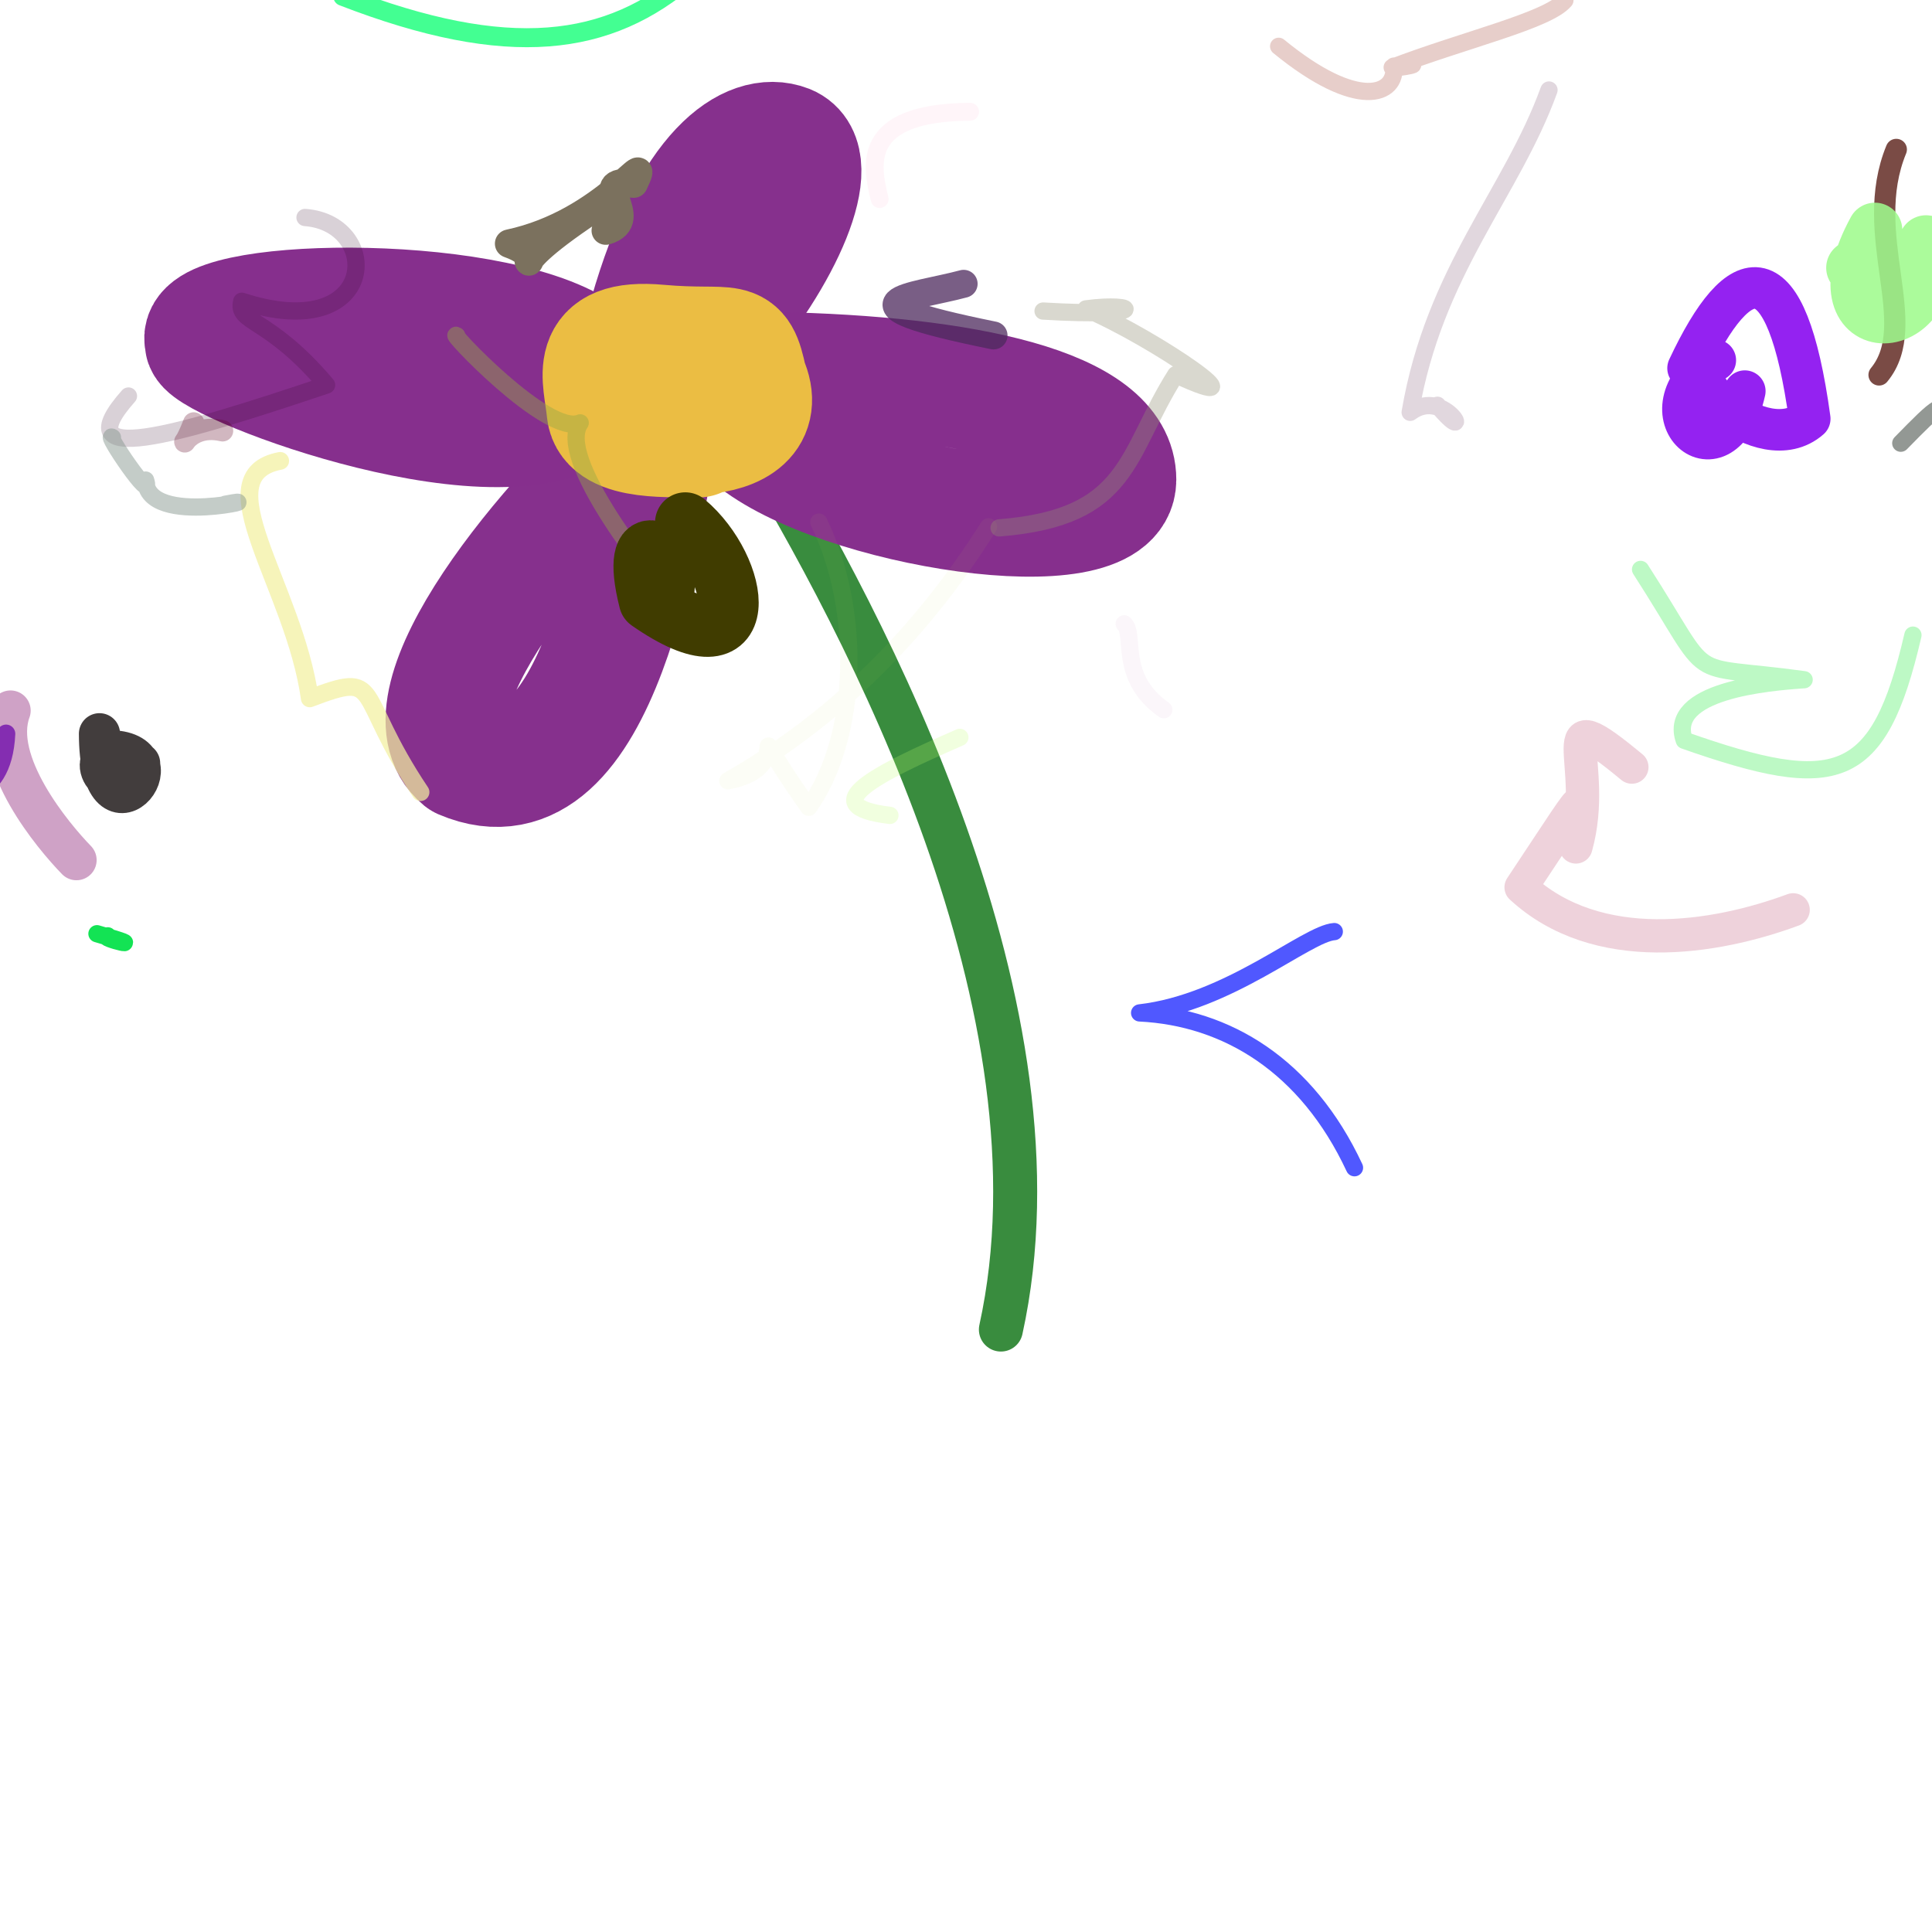
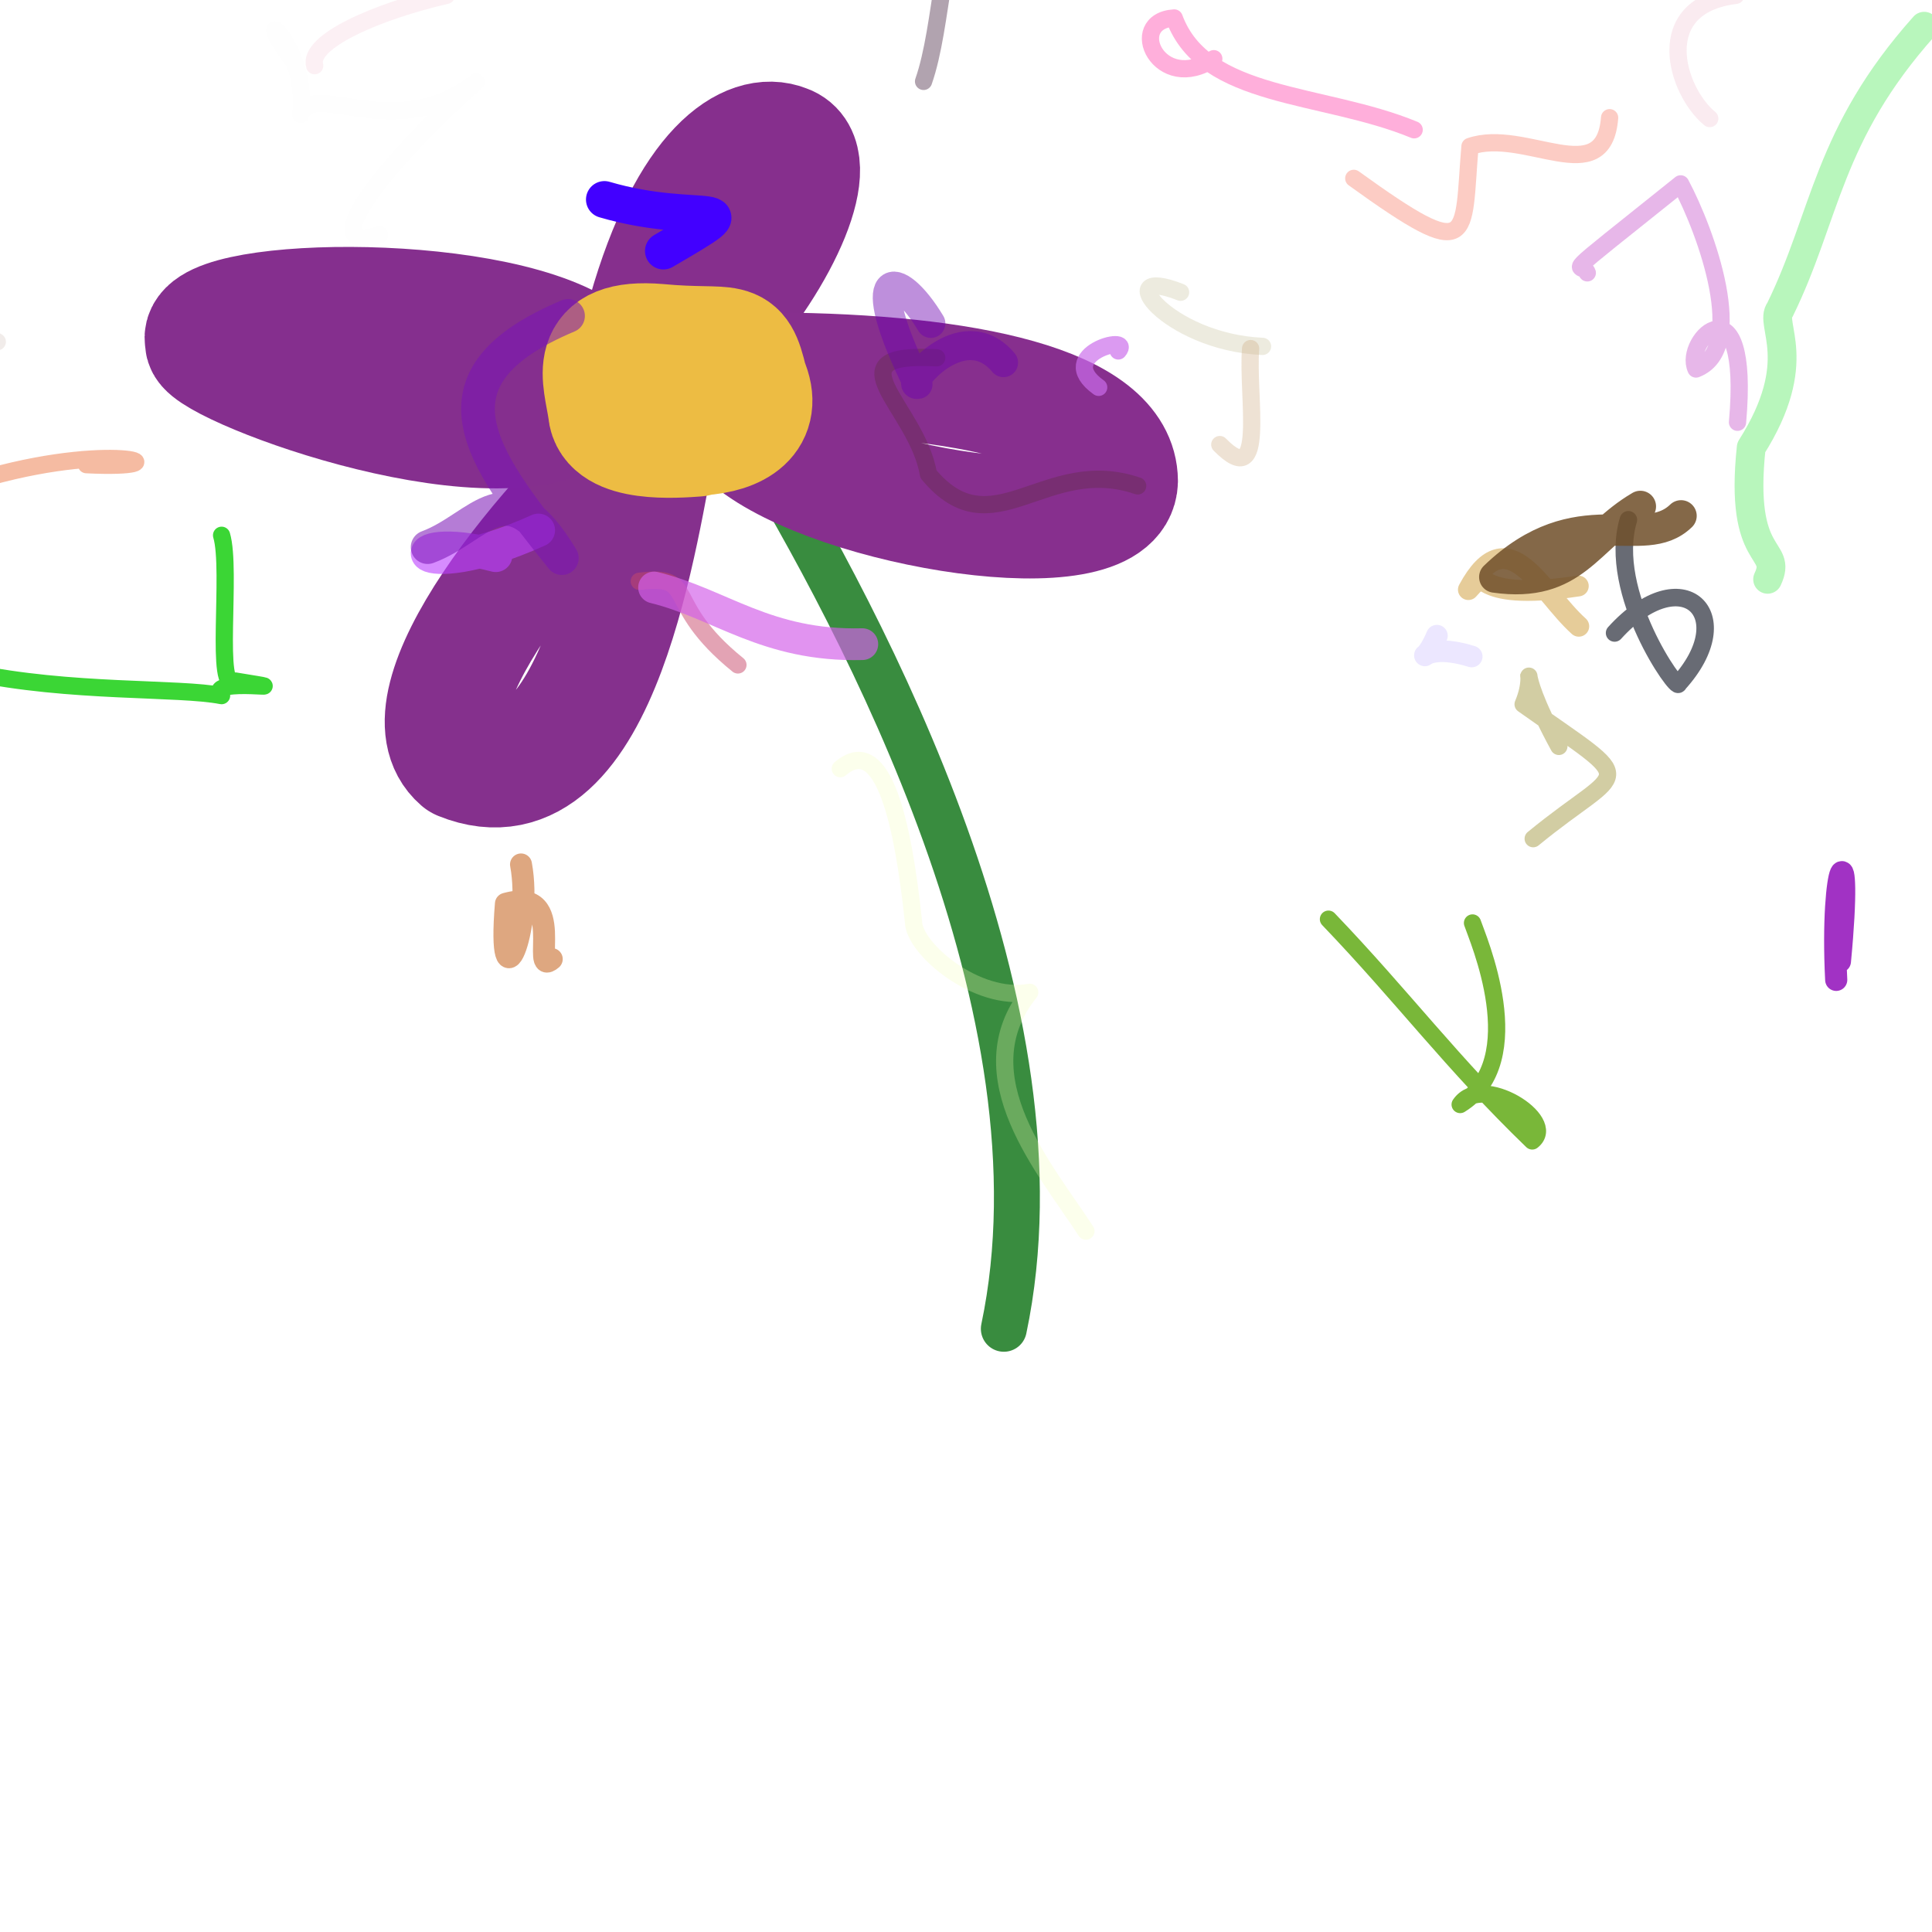
<svg xmlns="http://www.w3.org/2000/svg" version="1.1" width="224" height="224">
  <defs />
  <g>
-     <path d="M 87.171 50.604 C 100.452 72.442 124.172 117.134 116.046 154.15" stroke-width="5.102" fill="none" stroke="rgb(57, 140, 62)" stroke-opacity="1.0" stroke-linecap="round" stroke-linejoin="round" />
-     <path d="M 75.991 49.462 C 63.563 60.021 45.963 81.595 53.644 87.927 C 69.627 94.742 74.194 60.08 76.072 50.951" stroke-width="14.134" fill="none" stroke="rgb(134, 48, 141)" stroke-opacity="1.0" stroke-linecap="round" stroke-linejoin="round" />
-     <path d="M 67.605 47.073 C 56.693 54.82 22.74 41.488 23.817 39.617 C 21.815 34.69 56.296 33.717 67.223 40.937" stroke-width="14.016" fill="none" stroke="rgb(134, 47, 141)" stroke-opacity="0.999" stroke-linecap="round" stroke-linejoin="round" />
-     <path d="M 75.3 36.584 C 80.128 19.633 87.048 15.194 91.263 16.845 C 95.495 18.569 90.765 29.665 82.668 38.856" stroke-width="14.062" fill="none" stroke="rgb(134, 48, 141)" stroke-opacity="1.0" stroke-linecap="round" stroke-linejoin="round" />
-     <path d="M 89.796 43.183 C 111.837 43.609 129.409 47.33 129.371 55.625 C 129.371 63.893 97.084 58.855 87.204 50.586" stroke-width="14.023" fill="none" stroke="rgb(134, 47, 141)" stroke-opacity="1" stroke-linecap="round" stroke-linejoin="round" />
-     <path d="M 80.926 50.88 C 78.47 50.751 70.561 51.469 70.179 47.689 C 69.833 43.844 67.736 39.006 76.404 39.797 C 85.098 40.575 85.66 38.616 86.792 44.084 C 90.66 52.684 73.484 51.488 70.242 47.703" stroke-width="13.597" fill="none" stroke="rgb(235, 189, 67)" stroke-opacity="1.0" stroke-linecap="round" stroke-linejoin="round" />
-     <path d="M 148.25 5.369 C 157.435 12.887 161.963 11.045 161.608 7.664 C 166.546 7.087 161.644 8.045 161.414 7.815 C 169.73 4.622 179.525 2.368 181.438 0.031" stroke-width="2.0" fill="none" stroke="rgb(211, 168, 161)" stroke-opacity="0.562" stroke-linecap="round" stroke-linejoin="round" />
-     <path d="M 35.364 25.216 C 44.451 25.891 43.867 40.093 28.033 34.927 C 27.372 37.522 31.16 36.684 37.865 44.639 C 19.962 50.651 7.48 54.27 14.893 45.916" stroke-width="2.001" fill="none" stroke="rgb(46, 0, 38)" stroke-opacity="0.18" stroke-linecap="round" stroke-linejoin="round" />
-     <path d="M 130.342 72.327 C 131.694 73.551 129.585 78.519 134.936 82.288" stroke-width="2.0" fill="none" stroke="rgb(224, 191, 220)" stroke-opacity="0.129" stroke-linecap="round" stroke-linejoin="round" />
-     <path d="M 39.743 -0.422 C 58.983 7.029 70.584 5.449 80.055 -2.761" stroke-width="2.202" fill="none" stroke="rgb(20, 255, 119)" stroke-opacity="0.8" stroke-linecap="round" stroke-linejoin="round" />
-     <path d="M 0.705 85.078 C 0.307 93.419 -5.736 91.632 -6.954 94.875 C -11.391 111.626 -1.826 118.321 -12.089 118.126 C -16.859 114.954 -13.424 113.296 -9.606 117.963" stroke-width="2.137" fill="none" stroke="rgb(116, 36, 217)" stroke-opacity="0.849" stroke-linecap="round" stroke-linejoin="round" />
-     <path d="M 154.7 108.011 C 151.468 108.254 142.491 116.262 132.131 117.439 C 142.2 117.933 151.504 123.518 157.042 135.389" stroke-width="2.0" fill="none" stroke="rgb(11, 22, 255)" stroke-opacity="0.711" stroke-linecap="round" stroke-linejoin="round" />
-     <path d="M 115.84 61.203 C 131.115 60.001 130.435 52.728 136.32 43.438 C 147.215 48.49 134.135 39.333 125.905 35.811 C 131.92 35.001 133.492 36.816 120.936 36.064" stroke-width="2.0" fill="none" stroke="rgb(147, 144, 118)" stroke-opacity="0.344" stroke-linecap="round" stroke-linejoin="round" />
-     <path d="M 94.937 60.535 C 99.97 70.877 99.522 85.496 93.769 93.598 C 84.617 80.795 93.468 88.854 84.387 90.529 C 96.687 83.511 106.687 73.634 114.611 61.079" stroke-width="2.0" fill="none" stroke="rgb(189, 221, 89)" stroke-opacity="0.054" stroke-linecap="round" stroke-linejoin="round" />
-     <path d="M 25.803 49.948 C 21.076 48.847 20.546 53.998 22.46 49.035" stroke-width="2.473" fill="none" stroke="rgb(92, 0, 34)" stroke-opacity="0.284" stroke-linecap="round" stroke-linejoin="round" />
-     <path d="M 12.492 108.503 C 11.234 108.742 18.321 110.29 11.242 108.258" stroke-width="2.0" fill="none" stroke="rgb(9, 226, 77)" stroke-opacity="0.956" stroke-linecap="round" stroke-linejoin="round" />
-     <path d="M 69.339 71.588 C 61.722 82.67 55.598 81.697 61.394 64.493" stroke-width="2.0" fill="none" stroke="rgb(126, 162, 169)" stroke-opacity="0.0" stroke-linecap="round" stroke-linejoin="round" />
-     <path d="M 111.288 85.492 C 101.747 89.657 94.076 93.442 103.18 94.539" stroke-width="2.0" fill="none" stroke="rgb(189, 255, 108)" stroke-opacity="0.222" stroke-linecap="round" stroke-linejoin="round" />
-     <path d="M 189.202 88.94 C 179.149 80.626 185.464 88.391 182.712 98.196 C 182.373 93.134 186.18 88.104 176.358 102.875 C 185.199 111.034 198.809 108.855 207.902 105.489" stroke-width="3.859" fill="none" stroke="rgb(166, 11, 61)" stroke-opacity="0.185" stroke-linecap="round" stroke-linejoin="round" />
-     <path d="M 32.487 53.435 C 23.49 55.141 34.126 67.989 35.914 80.972 C 44.518 77.695 40.947 80.183 48.758 91.844" stroke-width="2.057" fill="none" stroke="rgb(243, 240, 160)" stroke-opacity="0.721" stroke-linecap="round" stroke-linejoin="round" />
-     <path d="M 52.964 38.929 C 51.598 37.942 63.508 50.707 67.271 49.028 C 64.484 52.963 74.496 65.975 81.852 74.412" stroke-width="2.0" fill="none" stroke="rgb(149, 170, 68)" stroke-opacity="0.433" stroke-linecap="round" stroke-linejoin="round" />
-     <path d="M 54.736 9.933 C 47.141 3.556 42.024 0.17 46.9 9.757 C 49.717 19.061 54.727 29.492 63.732 28.356" stroke-width="2.901" fill="none" stroke="rgb(151, 159, 172)" stroke-opacity="0.0" stroke-linecap="round" stroke-linejoin="round" />
-     <path d="M 16.188 88.502 C 7.512 84.606 14.112 95.097 12.903 87.043 C 21.193 87.331 11.573 98.994 11.533 85.073" stroke-width="4.773" fill="none" stroke="rgb(32, 27, 27)" stroke-opacity="0.847" stroke-linecap="round" stroke-linejoin="round" />
-     <path d="M 101.991 23.081 C 101.061 19.284 99.619 13.038 112.476 12.957" stroke-width="2.07" fill="none" stroke="rgb(255, 83, 159)" stroke-opacity="0.062" stroke-linecap="round" stroke-linejoin="round" />
-     <path d="M 26.112 58.465 C 32.315 57.255 16.968 61.386 16.878 55.659 C 17.882 58.696 11.96 49.895 13.037 50.721" stroke-width="2.0" fill="none" stroke="rgb(134, 150, 141)" stroke-opacity="0.481" stroke-linecap="round" stroke-linejoin="round" />
-     <path d="M 219.859 17.327 C 215.773 27.253 222.767 37.52 217.863 43.469" stroke-width="2.466" fill="none" stroke="rgb(107, 54, 47)" stroke-opacity="0.891" stroke-linecap="round" stroke-linejoin="round" />
-     <path d="M 79.453 60.587 C 85.84 65.953 87.747 78.337 75.252 69.647 C 72.817 60.09 78.453 63.893 76.739 69.734" stroke-width="7.011" fill="none" stroke="rgb(64, 60, 0)" stroke-opacity="1.0" stroke-linecap="round" stroke-linejoin="round" />
-     <path d="M 75.049 1.138 C 80.765 8.754 81.852 0.004 81.094 4.58 C 66.985 8.844 69.444 16.393 67.298 16.832 C 80.188 20.988 90.546 18.27 89.54 13.373" stroke-width="2.0" fill="none" stroke="rgb(168, 134, 77)" stroke-opacity="0.002" stroke-linecap="round" stroke-linejoin="round" />
-     <path d="M 221.789 73.638 C 217.813 90.819 212.929 92.029 195.277 85.832 C 193.262 80.064 205.013 79.088 209.175 78.807 C 194.723 76.822 199.054 79.755 190.211 66.02" stroke-width="2.0" fill="none" stroke="rgb(142, 245, 155)" stroke-opacity="0.585" stroke-linecap="round" stroke-linejoin="round" />
-     <path d="M 202.297 45.348 C 199.743 56.738 189.781 47.885 198.876 41.767 C 193.391 43.112 204.338 53.384 209.826 48.55 C 207.132 28.878 201.711 29.91 195.716 42.691" stroke-width="4.816" fill="none" stroke="rgb(148, 34, 241)" stroke-opacity="1.0" stroke-linecap="round" stroke-linejoin="round" />
-     <path d="M 120.38 6.976 C 114.13 8.894 109.713 21.999 116.843 27.346 C 107.568 20.243 98.687 20.315 105.223 23.611" stroke-width="2.0" fill="none" stroke="rgb(220, 231, 17)" stroke-opacity="0.001" stroke-linecap="round" stroke-linejoin="round" />
-     <path d="M 56.092 -1.197 C 47.281 -5.39 50.376 -2.619 45.598 -8.648 C 42.618 -13.177 37.699 -15.949 40.566 -12.489 C 37.92 -1.913 30.15 -8.142 20.949 -13.827" stroke-width="2.0" fill="none" stroke="rgb(24, 255, 92)" stroke-opacity="0.934" stroke-linecap="round" stroke-linejoin="round" />
-     <path d="M 217.384 26.672 C 210.254 39.722 224.712 39.704 223.308 28.129 C 238.283 30.77 232.715 27.958 214.905 31.048" stroke-width="6.344" fill="none" stroke="rgb(159, 251, 141)" stroke-opacity="0.873" stroke-linecap="round" stroke-linejoin="round" />
-     <path d="M 115.193 38.891 C 96.05 35.009 105.872 34.489 111.726 32.905" stroke-width="3.24" fill="none" stroke="rgb(78, 42, 93)" stroke-opacity="0.753" stroke-linecap="round" stroke-linejoin="round" />
-     <path d="M 166.659 46.988 C 171.129 52.311 167.678 44.68 163.5 47.805 C 166.305 31.357 175.222 22.482 179.592 10.439" stroke-width="2.004" fill="none" stroke="rgb(164, 133, 156)" stroke-opacity="0.331" stroke-linecap="round" stroke-linejoin="round" />
-     <path d="M 68.653 24.278 C 55.75 32.841 65.185 30.438 59.027 28.246 C 70.377 25.841 75.795 16.379 73.467 21.289 C 67.922 20.607 74.613 25.485 70.233 26.736" stroke-width="3.296" fill="none" stroke="rgb(123, 113, 94)" stroke-opacity="1.0" stroke-linecap="round" stroke-linejoin="round" />
-     <path d="M 1.218 82.39 C -0.987 88.378 6.12 96.893 8.865 99.719" stroke-width="4.678" fill="none" stroke="rgb(127, 8, 103)" stroke-opacity="0.373" stroke-linecap="round" stroke-linejoin="round" />
-     <path d="M 220.381 51.386 C 229.337 42.224 222.148 50.017 230.89 59.851 C 235.451 66.093 233.782 62.346 225.767 60.711" stroke-width="2.0" fill="none" stroke="rgb(53, 63, 55)" stroke-opacity="0.534" stroke-linecap="round" stroke-linejoin="round" />
+     <path d="M 87.04 50.681 C 100.249 72.543 124.149 117.176 116.387 154.062" stroke-width="5.326" fill="none" stroke="rgb(57, 140, 63)" stroke-opacity="1.0" stroke-linecap="round" stroke-linejoin="round" />
+     <path d="M 76.053 49.511 C 63.491 60.003 45.962 81.578 53.464 88.06 C 69.682 94.626 74.046 60.017 76.005 50.935" stroke-width="14.11" fill="none" stroke="rgb(133, 48, 141)" stroke-opacity="1.0" stroke-linecap="round" stroke-linejoin="round" />
+     <path d="M 67.542 47.189 C 56.595 54.871 22.624 41.736 23.905 39.614 C 21.761 34.657 56.215 33.614 67.369 40.975" stroke-width="14.093" fill="none" stroke="rgb(133, 47, 142)" stroke-opacity="0.999" stroke-linecap="round" stroke-linejoin="round" />
+     <path d="M 75.161 36.401 C 79.951 19.512 86.91 15.15 91.064 16.859 C 95.315 18.366 90.674 29.493 82.435 38.528" stroke-width="14.096" fill="none" stroke="rgb(134, 47, 141)" stroke-opacity="0.999" stroke-linecap="round" stroke-linejoin="round" />
+     <path d="M 89.879 43.29 C 111.911 43.434 129.459 47.149 129.514 55.77 C 129.334 64.05 97.055 59.02 87.124 50.781" stroke-width="14.116" fill="none" stroke="rgb(135, 47, 142)" stroke-opacity="1.0" stroke-linecap="round" stroke-linejoin="round" />
+     <path d="M 80.761 50.759 C 78.518 50.923 70.616 51.556 70.355 47.636 C 69.812 43.818 67.726 39.014 76.351 39.732 C 84.997 40.543 85.535 38.68 86.832 44.197 C 90.612 52.808 73.523 51.588 70.378 47.573" stroke-width="13.639" fill="none" stroke="rgb(237, 188, 67)" stroke-opacity="1.0" stroke-linecap="round" stroke-linejoin="round" />
+     <path d="M 25.692 62.062 C 26.901 66.09 24.825 80.781 27.28 78.96 C 36.451 80.46 23.625 78.304 25.688 80.651 C 20.78 79.677 8.058 80.378 -3.313 77.948" stroke-width="2.0" fill="none" stroke="rgb(34, 209, 28)" stroke-opacity="0.886" stroke-linecap="round" stroke-linejoin="round" />
+     <path d="M 182.995 67.943 C 169.556 69.978 173.113 65.151 170.245 68.363 C 174.844 59.817 178.67 68.693 183.049 72.611" stroke-width="2.411" fill="none" stroke="rgb(213, 170, 87)" stroke-opacity="0.605" stroke-linecap="round" stroke-linejoin="round" />
+     <path d="M 70.078 23.134 C 81.334 26.444 88.159 22.537 76.92 29.102" stroke-width="4.277" fill="none" stroke="rgb(66, 0, 255)" stroke-opacity="1.0" stroke-linecap="round" stroke-linejoin="round" />
+     <path d="M -3.073 58.592 C -8.816 52.353 0.168 49.843 -1.214 55.29 C 13.896 51.118 21.884 54.45 10.023 53.876" stroke-width="2.0" fill="none" stroke="rgb(235, 125, 78)" stroke-opacity="0.522" stroke-linecap="round" stroke-linejoin="round" />
+     <path d="M 85.556 77.093 C 76.641 69.876 80.994 66.556 74.12 67.396" stroke-width="2.0" fill="none" stroke="rgb(199, 72, 105)" stroke-opacity="0.503" stroke-linecap="round" stroke-linejoin="round" />
+     <path d="M 108.603 41.484 C 95.907 40.813 106.324 47.123 107.645 54.975 C 115.069 63.914 121.158 52.641 131.902 56.336" stroke-width="2.0" fill="none" stroke="rgb(72, 44, 23)" stroke-opacity="0.233" stroke-linecap="round" stroke-linejoin="round" />
+     <path d="M -0.315 39.625 C -7.892 35.2 -12.596 39.431 -22.846 30.06" stroke-width="2.0" fill="none" stroke="rgb(119, 79, 56)" stroke-opacity="0.109" stroke-linecap="round" stroke-linejoin="round" />
+     <path d="M 201.451 48.958 C 202.984 31.784 195.08 39.418 196.639 42.783 C 202.715 40.452 197.835 26.885 194.858 21.318 C 179.654 33.502 183.565 30.109 184.034 31.637" stroke-width="2.0" fill="none" stroke="rgb(209, 119, 213)" stroke-opacity="0.526" stroke-linecap="round" stroke-linejoin="round" />
+     <path d="M 62.424 61.48 C 47.084 68.386 45.479 61.265 57.479 64.398" stroke-width="3.855" fill="none" stroke="rgb(187, 65, 255)" stroke-opacity="0.609" stroke-linecap="round" stroke-linejoin="round" />
+     <path d="M 213.323 111.466 C 214.88 95.211 212.197 99.789 212.895 113.607" stroke-width="2.568" fill="none" stroke="rgb(138, 0, 181)" stroke-opacity="0.804" stroke-linecap="round" stroke-linejoin="round" />
+     <path d="M 154.024 106.572 C 162.698 115.622 168.322 123.269 177.651 132.282 C 180.628 129.946 171.797 124.4 169.294 128.06 C 177.561 122.951 171.251 108.626 170.726 107.012" stroke-width="2.0" fill="none" stroke="rgb(113, 178, 45)" stroke-opacity="0.941" stroke-linecap="round" stroke-linejoin="round" />
+     <path d="M 97.426 89.125 C 102.483 84.831 104.727 95.745 105.909 106.84 C 105.926 109.995 113.282 116.184 119.388 115.052 C 111.619 124.757 121.412 135.761 125.904 142.742" stroke-width="2.0" fill="none" stroke="rgb(244, 255, 182)" stroke-opacity="0.263" stroke-linecap="round" stroke-linejoin="round" />
+     <path d="M 177.761 97.238 C 188.444 88.456 190.46 91.47 176.593 81.652 C 178.568 76.99 175.021 76.1 180.736 86.54" stroke-width="2.0" fill="none" stroke="rgb(202, 196, 147)" stroke-opacity="0.844" stroke-linecap="round" stroke-linejoin="round" />
+     <path d="M 163.96 15.048 C 153.314 10.654 139.634 11.555 136.141 2.083 C 130.432 2.442 134.396 11.035 140.729 6.805" stroke-width="2.0" fill="none" stroke="rgb(255, 69, 170)" stroke-opacity="0.429" stroke-linecap="round" stroke-linejoin="round" />
+     <path d="M 187.198 73.389 C 195.054 64.727 201.881 71.269 194.603 79.277 C 194.597 80.324 186.281 68.708 188.798 60.265" stroke-width="2.032" fill="none" stroke="rgb(40, 45, 58)" stroke-opacity="0.701" stroke-linecap="round" stroke-linejoin="round" />
+     <path d="M 223.094 3.04 C 211.841 15.647 211.723 25.002 206.374 35.914 C 205.05 37.585 209.42 41.837 203.04 51.889 C 201.598 65.404 206.755 63.313 204.942 67.166" stroke-width="3.34" fill="none" stroke="rgb(0, 223, 15)" stroke-opacity="0.279" stroke-linecap="round" stroke-linejoin="round" />
+     <path d="M 36.484 7.616 C 35.677 4.806 43.746 1.308 51.754 -0.537 C 53.129 -10.224 50.362 -2.994 53.303 -13.021" stroke-width="2.0" fill="none" stroke="rgb(217, 38, 90)" stroke-opacity="0.067" stroke-linecap="round" stroke-linejoin="round" />
+     <path d="M 190.188 58.716 C 184.024 62.325 182.533 68.214 173.306 66.904 C 183.008 57.569 190.488 64.092 194.904 59.808" stroke-width="3.634" fill="none" stroke="rgb(113, 81, 43)" stroke-opacity="0.86" stroke-linecap="round" stroke-linejoin="round" />
+     <path d="M 127.383 44.909 C 122.057 41.094 131.421 38.676 129.658 40.689" stroke-width="2.0" fill="none" stroke="rgb(202, 108, 234)" stroke-opacity="0.687" stroke-linecap="round" stroke-linejoin="round" />
+     <path d="M 166.598 73.703 C 164.606 78.429 163.843 74.011 170.632 76.115" stroke-width="2.511" fill="none" stroke="rgb(167, 144, 255)" stroke-opacity="0.217" stroke-linecap="round" stroke-linejoin="round" />
+     <path d="M 44.018 27.235 C 35.739 29.732 45.788 17.753 55.211 9.492 C 45.759 16.862 36.365 9.2 34.87 13.281 C 35.821 5.174 28.422 -0.504 33.849 6.898" stroke-width="2.0" fill="none" stroke="rgb(103, 122, 104)" stroke-opacity="0.007" stroke-linecap="round" stroke-linejoin="round" />
+     <path d="M 146.379 40.16 C 135.252 39.681 128.505 30.568 136.878 33.884" stroke-width="2.0" fill="none" stroke="rgb(116, 100, 0)" stroke-opacity="0.127" stroke-linecap="round" stroke-linejoin="round" />
+     <path d="M 141.425 51.545 C 146.886 57.134 144.554 46.001 144.999 40.416" stroke-width="2.0" fill="none" stroke="rgb(206, 171, 131)" stroke-opacity="0.34" stroke-linecap="round" stroke-linejoin="round" />
+     <path d="M 75.834 68.116 C 83.541 70.006 88.846 74.955 99.977 74.685" stroke-width="3.682" fill="none" stroke="rgb(210, 96, 232)" stroke-opacity="0.679" stroke-linecap="round" stroke-linejoin="round" />
+     <path d="M 186.621 13.646 C 185.958 22.28 176.82 14.775 170.432 16.976 C 169.516 27.757 170.959 30.776 156.959 20.679" stroke-width="2.0" fill="none" stroke="rgb(248, 99, 75)" stroke-opacity="0.325" stroke-linecap="round" stroke-linejoin="round" />
+     <path d="M 65.86 36.629 C 48.878 43.769 55.57 52.814 65.143 64.709 C 58.739 54.095 55.767 61.148 49.58 63.435" stroke-width="3.905" fill="none" stroke="rgb(123, 20, 181)" stroke-opacity="0.556" stroke-linecap="round" stroke-linejoin="round" />
+     <path d="M 10.441 28.435 C 8.132 32.004 5.378 22.189 -4.619 17.551 C -11.439 17.123 -3.05 7.728 0.229 13.08" stroke-width="2.0" fill="none" stroke="rgb(94, 89, 118)" stroke-opacity="0.001" stroke-linecap="round" stroke-linejoin="round" />
+     <path d="M 199.155 -1.025 C 201.365 -5.135 201.148 -13.95 201.25 -0.54 C 191.274 0.682 194.37 10.583 198.231 13.746" stroke-width="2.0" fill="none" stroke="rgb(205, 73, 115)" stroke-opacity="0.113" stroke-linecap="round" stroke-linejoin="round" />
+     <path d="M 116.349 42.043 C 111.531 36.293 104.644 44.984 106.433 44.562 C 99.648 30.856 103.953 30.884 107.921 37.493" stroke-width="3.372" fill="none" stroke="rgb(107, 2, 175)" stroke-opacity="0.441" stroke-linecap="round" stroke-linejoin="round" />
+     <path d="M 107.08 9.436 C 109.35 2.965 109.222 -8.479 112.59 -13.069 C 121.577 -3.915 126.852 -0.893 123.792 -9.789" stroke-width="2.0" fill="none" stroke="rgb(121, 97, 118)" stroke-opacity="0.582" stroke-linecap="round" stroke-linejoin="round" />
+     <path d="M 60.406 100.225 C 61.802 107.778 57.597 117.6 58.655 104.784 C 65.891 102.775 61.422 113.372 63.971 111.196" stroke-width="2.546" fill="none" stroke="rgb(204, 120, 61)" stroke-opacity="0.656" stroke-linecap="round" stroke-linejoin="round" />
+     <path d="M 227.091 100.605 C 236.809 105.593 233.782 95.621 226.351 91.722 C 234.255 96.391 232.681 95.811 231.366 93.013 C 242.057 94.218 237.516 88.688 245.313 81.004" stroke-width="2.0" fill="none" stroke="rgb(155, 254, 38)" stroke-opacity="0.016" stroke-linecap="round" stroke-linejoin="round" />
  </g>
</svg>
